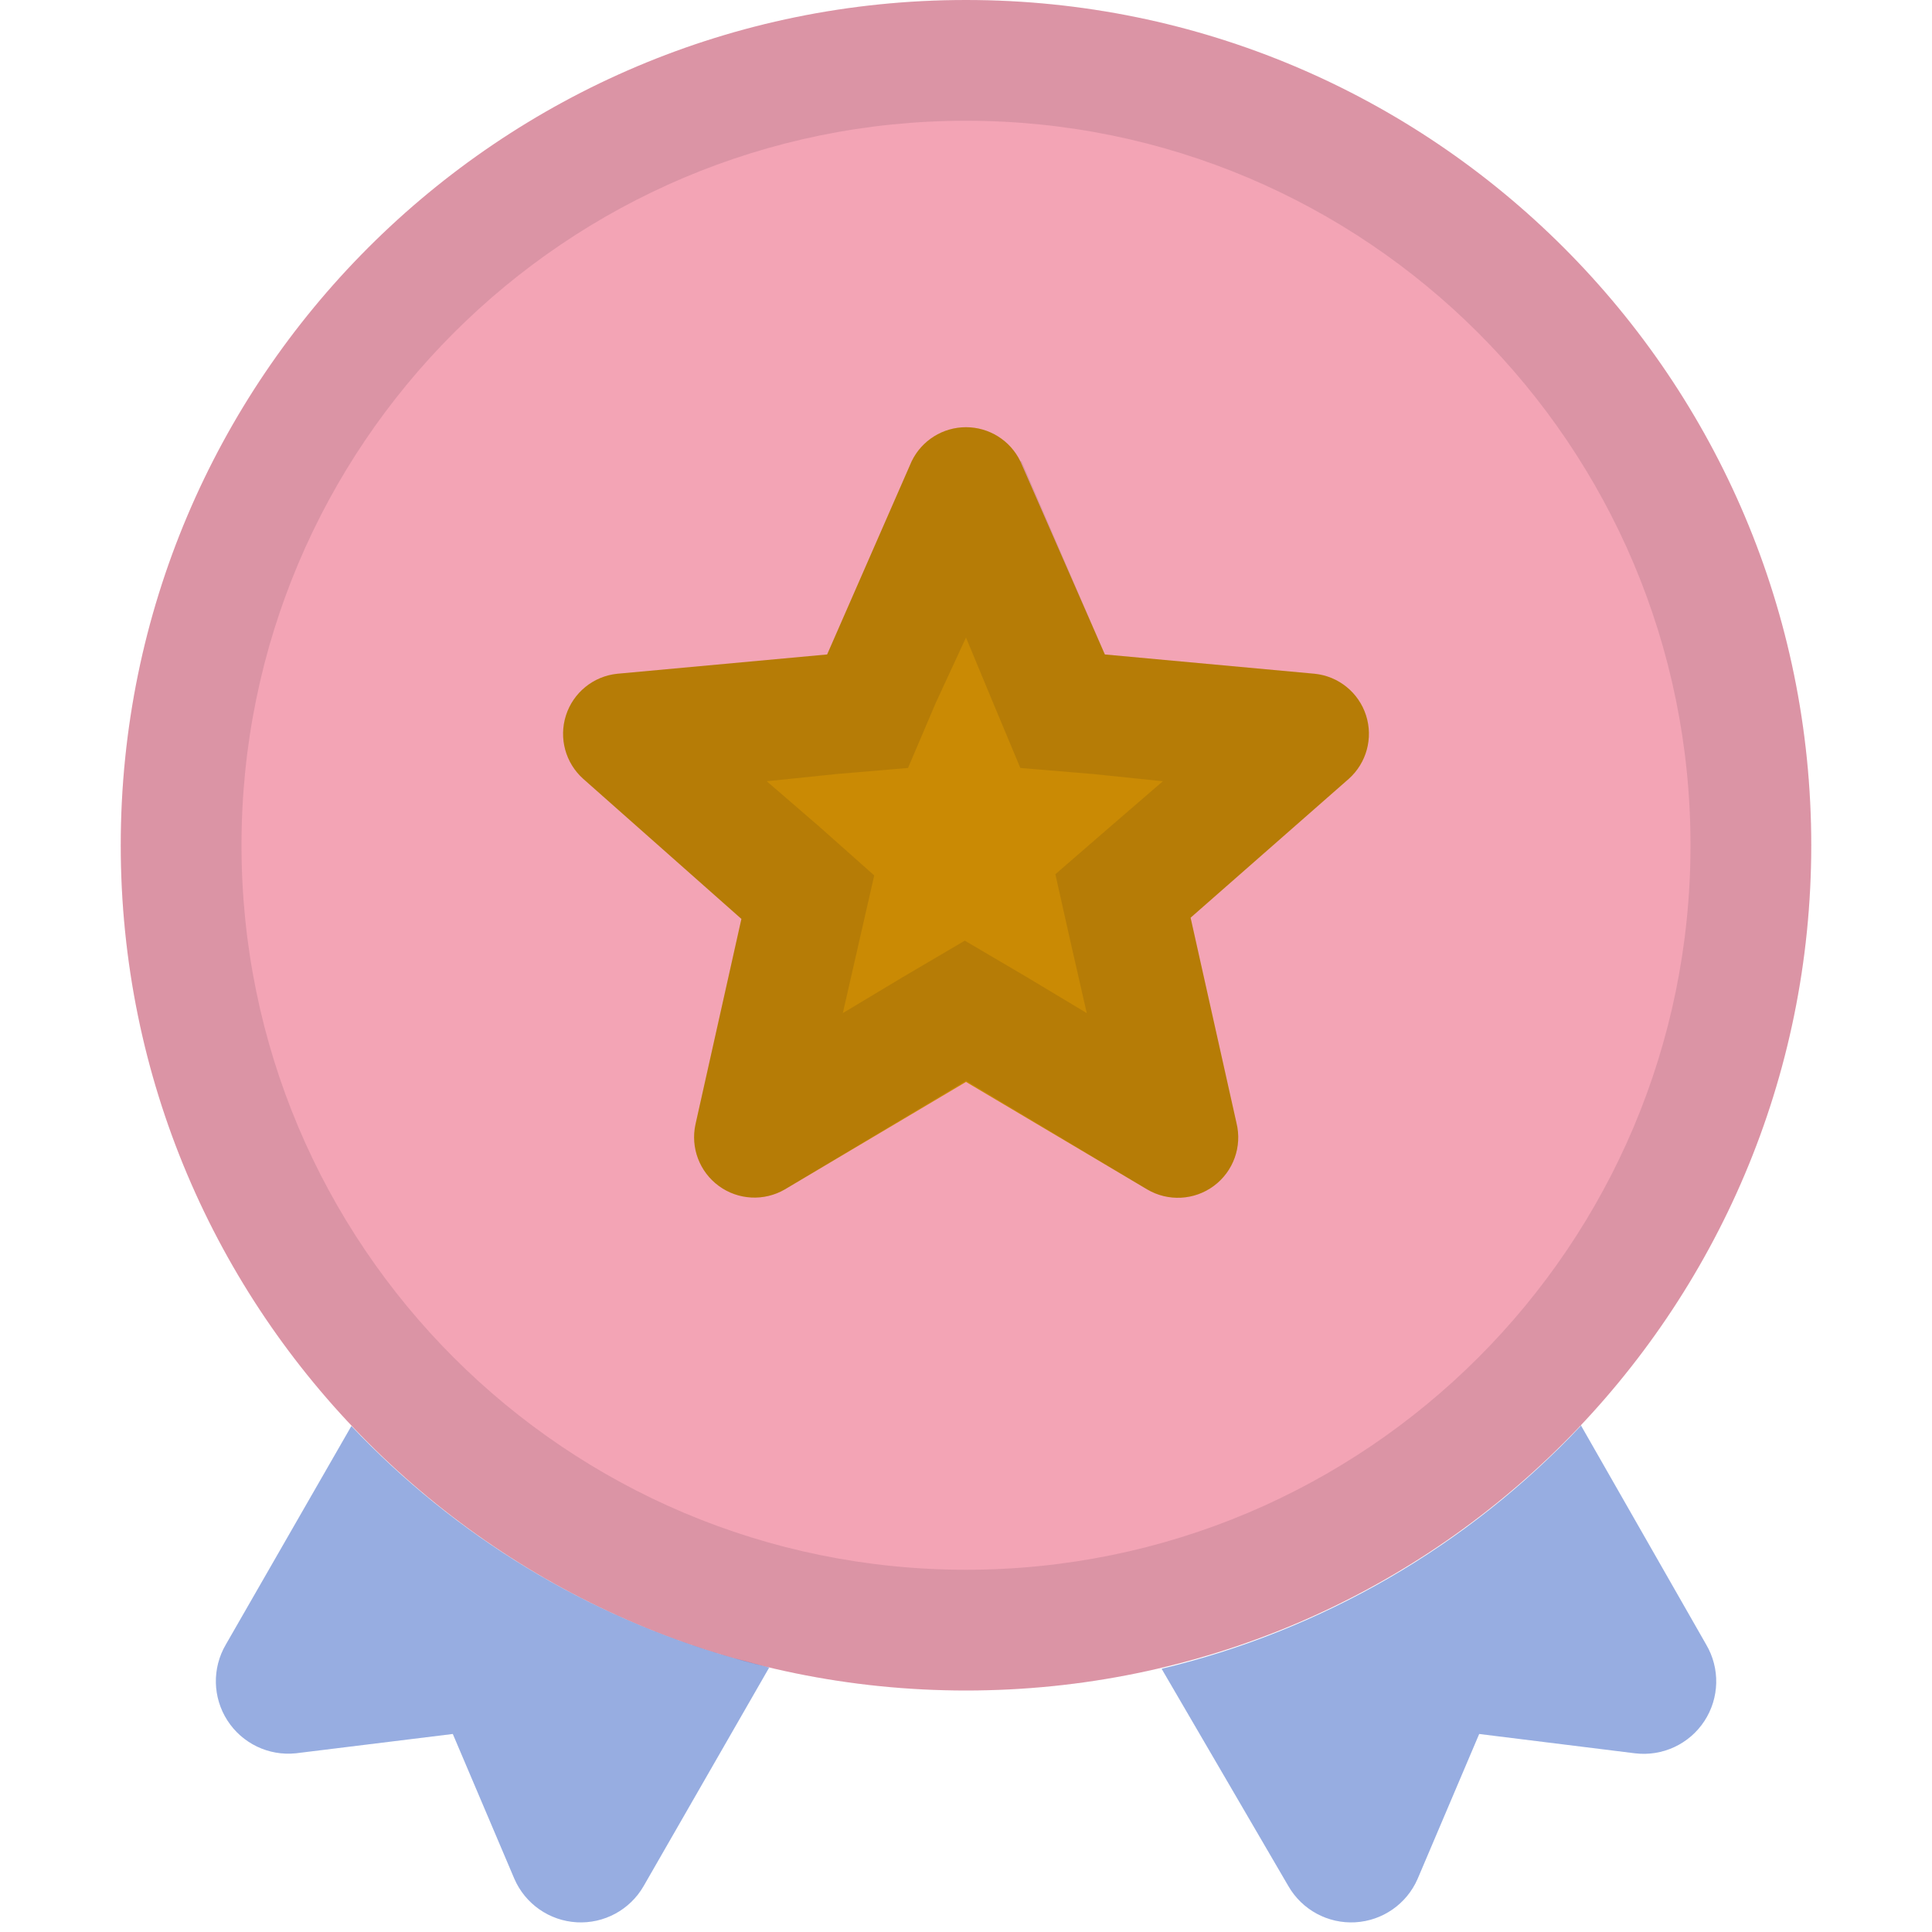
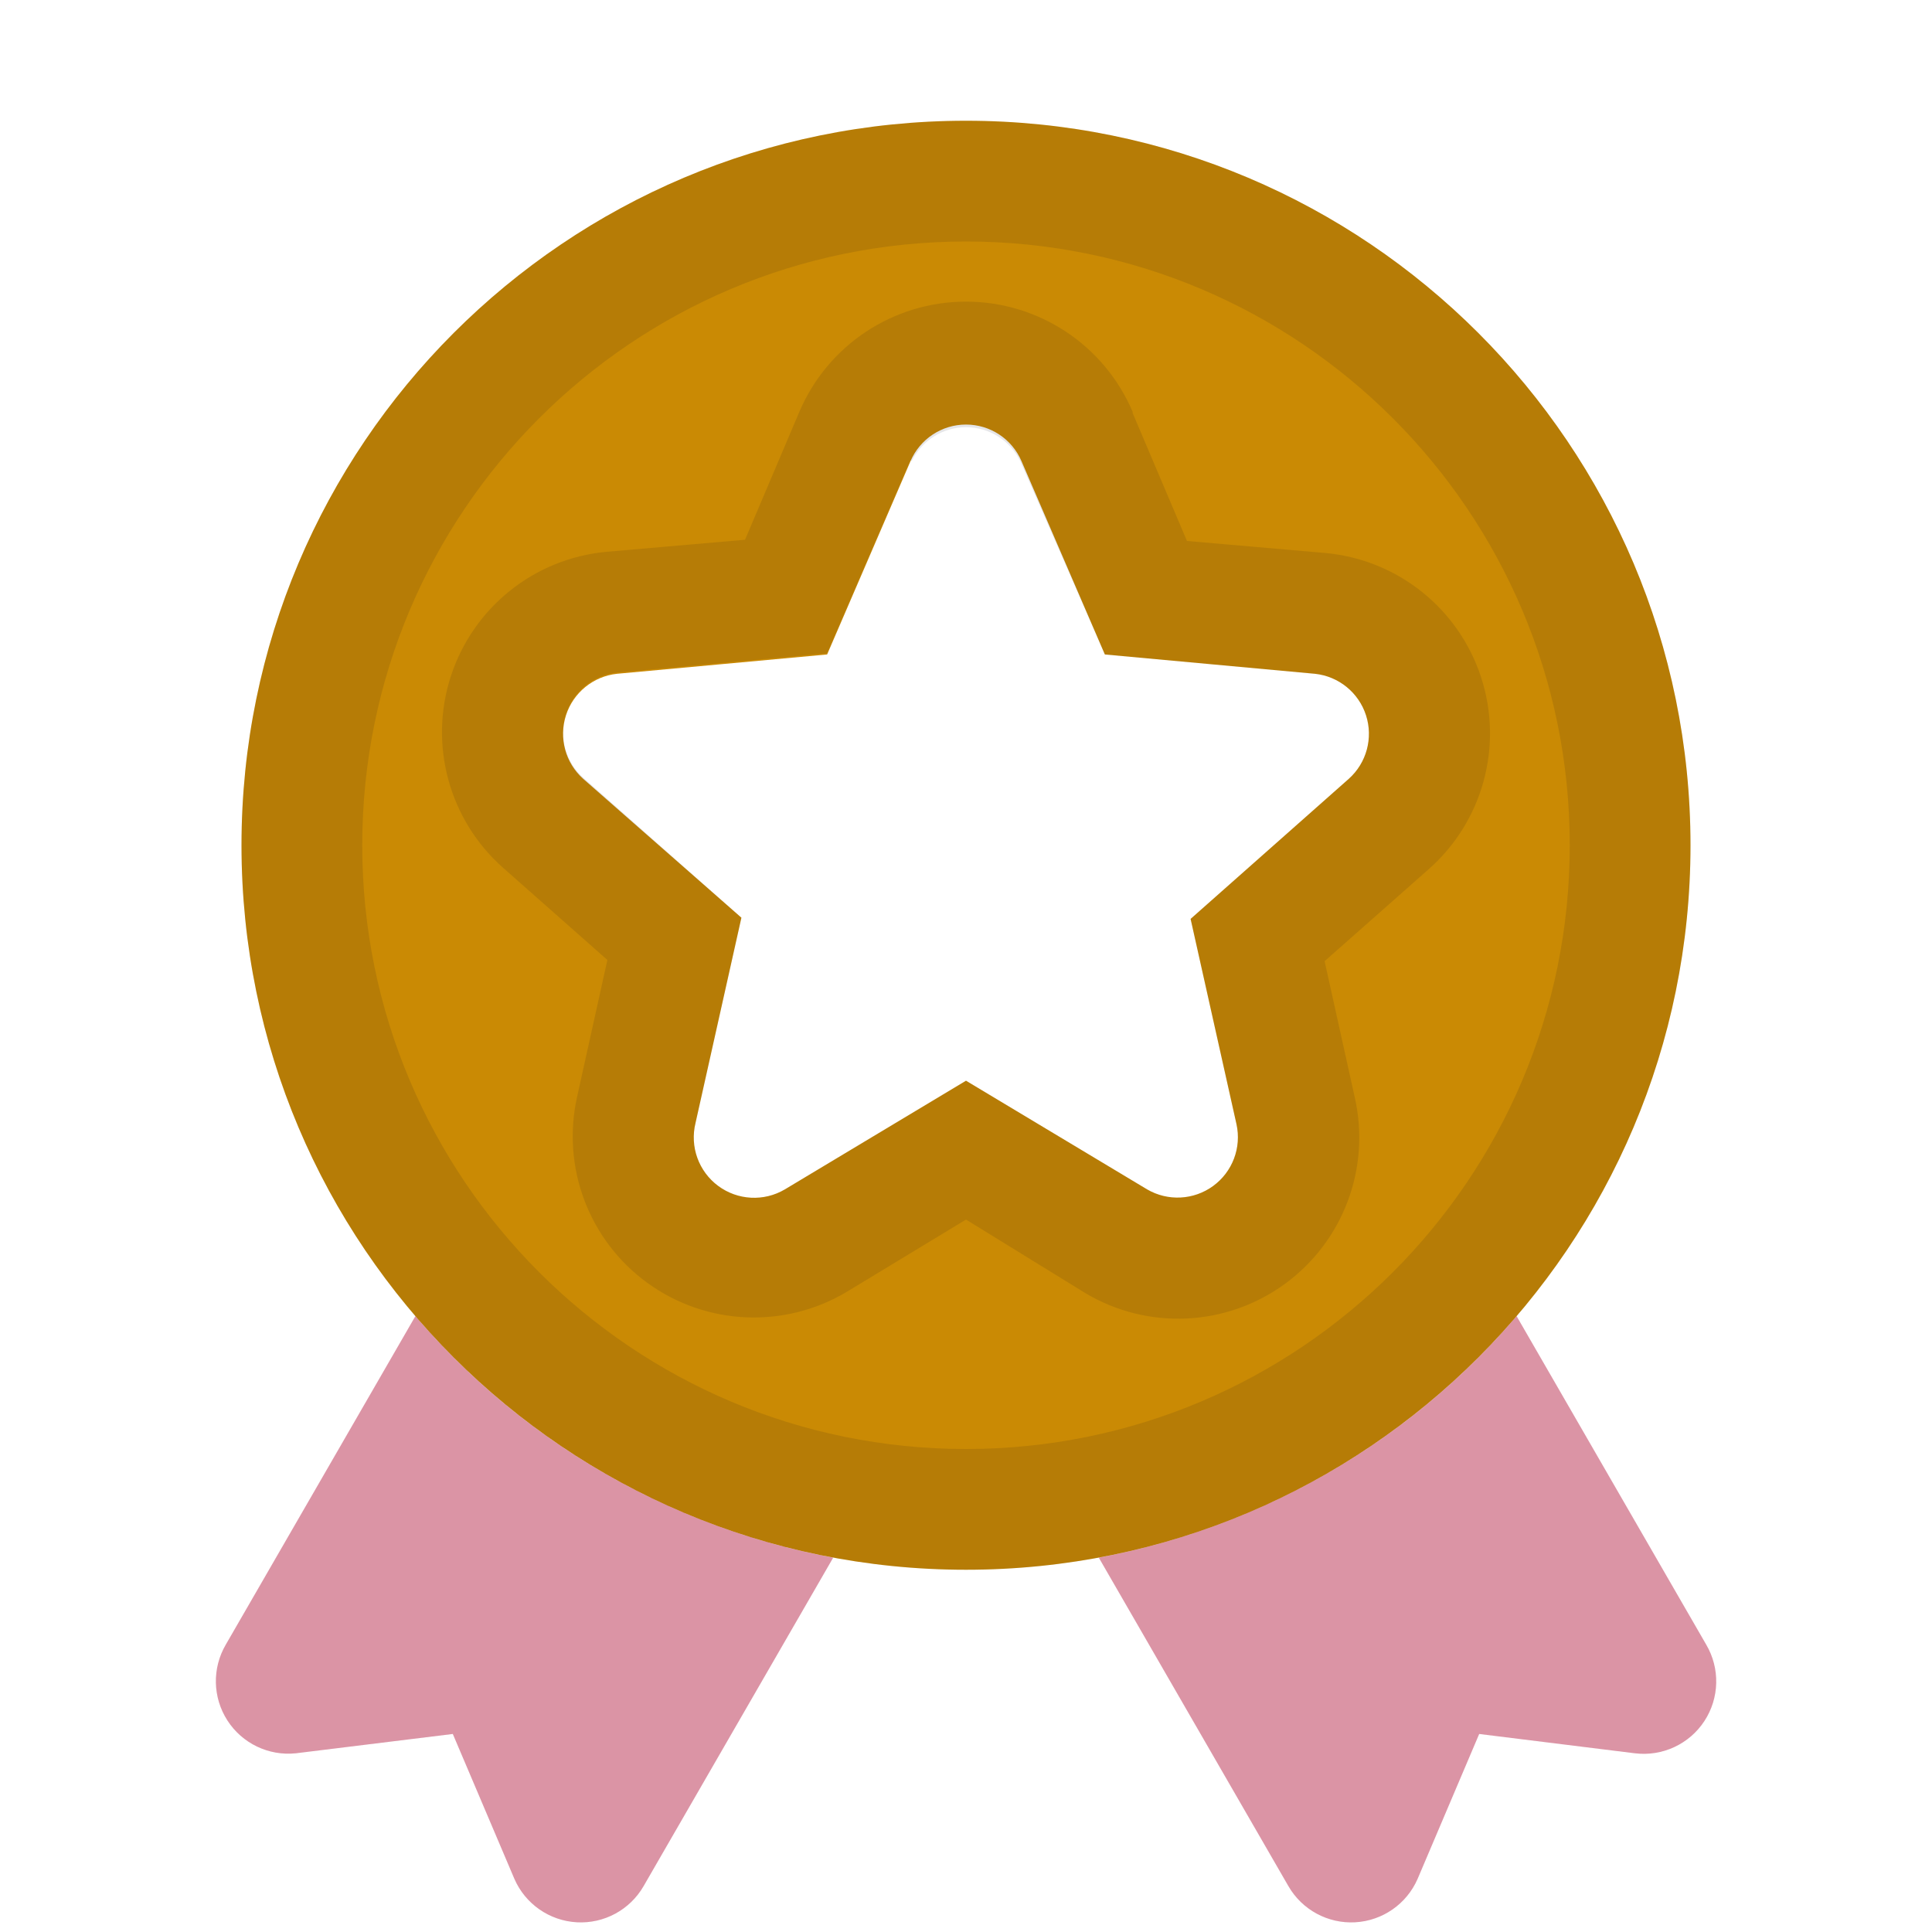
<svg xmlns="http://www.w3.org/2000/svg" xmlns:xlink="http://www.w3.org/1999/xlink" viewBox="0 0 16 16">
  <defs>
-     <path id="a" d="m13.09 11.8 1.04 1.82a.6.6 0 0 1-.59.9l-1.29-.16-.51 1.2a.6.6 0 0 1-1.07.06l-1.05-1.8a7 7 0 0 0 3.47-2.01" />
-     <path id="b" d="m6.07 13.73.3.08-1.04 1.81a.6.6 0 0 1-1.07-.06l-.51-1.2-1.3.16a.6.6 0 0 1-.58-.9l1.04-1.81a7 7 0 0 0 3.16 1.92" />
+     <path id="a" d="m12.56 10.9 1.57 2.72a.6.6 0 0 1-.59.9l-1.29-.16-.51 1.2a.6.6 0 0 1-1.07.06L9.1 12.9a6 6 0 0 0 3.46-2" />
+     <path id="b" d="m6.9 12.9-1.57 2.72a.6.6 0 0 1-1.07-.06l-.51-1.2-1.3.16a.6.6 0 0 1-.58-.9l1.57-2.72a6 6 0 0 0 3.46 2" />
  </defs>
-   <circle cx="8" cy="7" r="7" fill="#e11d48" fill-opacity=".4" fill-rule="evenodd" />
-   <path fill="#020617" fill-opacity="0.1" d="M15 7A7 7 0 1 1 1 7a7 7 0 0 1 14 0M2 7a6 6 0 1 0 12 0A6 6 0 0 0 2 7" />
-   <use xlink:href="#a" fill="#2563eb" fill-opacity=".4" fill-rule="evenodd" />
+   <path fill="#ca8a04" fill-rule="evenodd" d="M8 1a6 6 0 1 1 0 12A6 6 0 0 1 8 1m.46 2.82a.5.5 0 0 0-.92 0l-.69 1.6-1.74.16a.5.5 0 0 0-.28.87L6.14 7.6l-.38 1.7a.5.5 0 0 0 .74.55l1.5-.9 1.5.9a.5.5 0 0 0 .74-.54l-.38-1.7 1.31-1.16a.5.5 0 0 0-.28-.87l-1.74-.16z" />
+   <path fill="#020617" fill-opacity="0.1" d="M14 7A6 6 0 1 1 2 7a6 6 0 0 1 12 0M3 7a5 5 0 1 0 10 0A5 5 0 0 0 3 7m6.38-3.58.45 1.06 1.15.1a1.5 1.5 0 0 1 .85 2.62l-.86.76.25 1.13a1.5 1.5 0 0 1-2.23 1.62L8 10.1l-.99.6a1.5 1.5 0 0 1-2.23-1.62l.25-1.13-.86-.76a1.5 1.5 0 0 1 .85-2.62l1.15-.1.45-1.06a1.5 1.5 0 0 1 2.76 0m-1.84.4-.69 1.6-1.74.16a.5.5 0 0 0-.28.87L6.14 7.6l-.38 1.7a.5.5 0 0 0 .74.55l1.5-.9 1.5.9a.5.5 0 0 0 .74-.54l-.38-1.7 1.31-1.16a.5.5 0 0 0-.28-.87l-1.74-.16-.7-1.6a.5.5 0 0 0-.9 0" />
+   <use xlink:href="#a" fill="#e11d48" fill-opacity=".4" fill-rule="evenodd" />
  <use xlink:href="#a" fill="#020617" fill-opacity="0.1" fill-rule="evenodd" />
-   <use xlink:href="#b" fill="#2563eb" fill-opacity=".4" fill-rule="evenodd" />
+   <use xlink:href="#b" fill="#e11d48" fill-opacity=".4" fill-rule="evenodd" />
  <use xlink:href="#b" fill="#020617" fill-opacity="0.1" fill-rule="evenodd" />
-   <path fill="#ca8a04" fill-rule="evenodd" d="m8 8.96-1.5.89a.5.5 0 0 1-.74-.54l.38-1.7-1.31-1.16a.5.5 0 0 1 .28-.87l1.74-.16.7-1.6a.5.5 0 0 1 .9 0l.7 1.6 1.74.16a.5.5 0 0 1 .28.87L9.86 7.6l.38 1.7a.5.5 0 0 1-.74.55z" />
-   <path fill="#020617" fill-opacity="0.1" d="m8.46 3.82.69 1.6 1.74.16a.5.5 0 0 1 .28.87L9.86 7.6l.38 1.7a.5.5 0 0 1-.74.55L8 8.95l-1.5.9a.5.5 0 0 1-.74-.54l.38-1.7-1.31-1.16a.5.5 0 0 1 .28-.87l1.74-.16.7-1.6a.5.5 0 0 1 .9 0m-.7 2-.23.54-.59.05-.58.06.44.38.45.4-.13.57-.13.57.5-.3.51-.3.51.3.5.3-.13-.57-.13-.58.45-.39.44-.38-.58-.06-.6-.05-.23-.55L8 5.28z" />
</svg>
